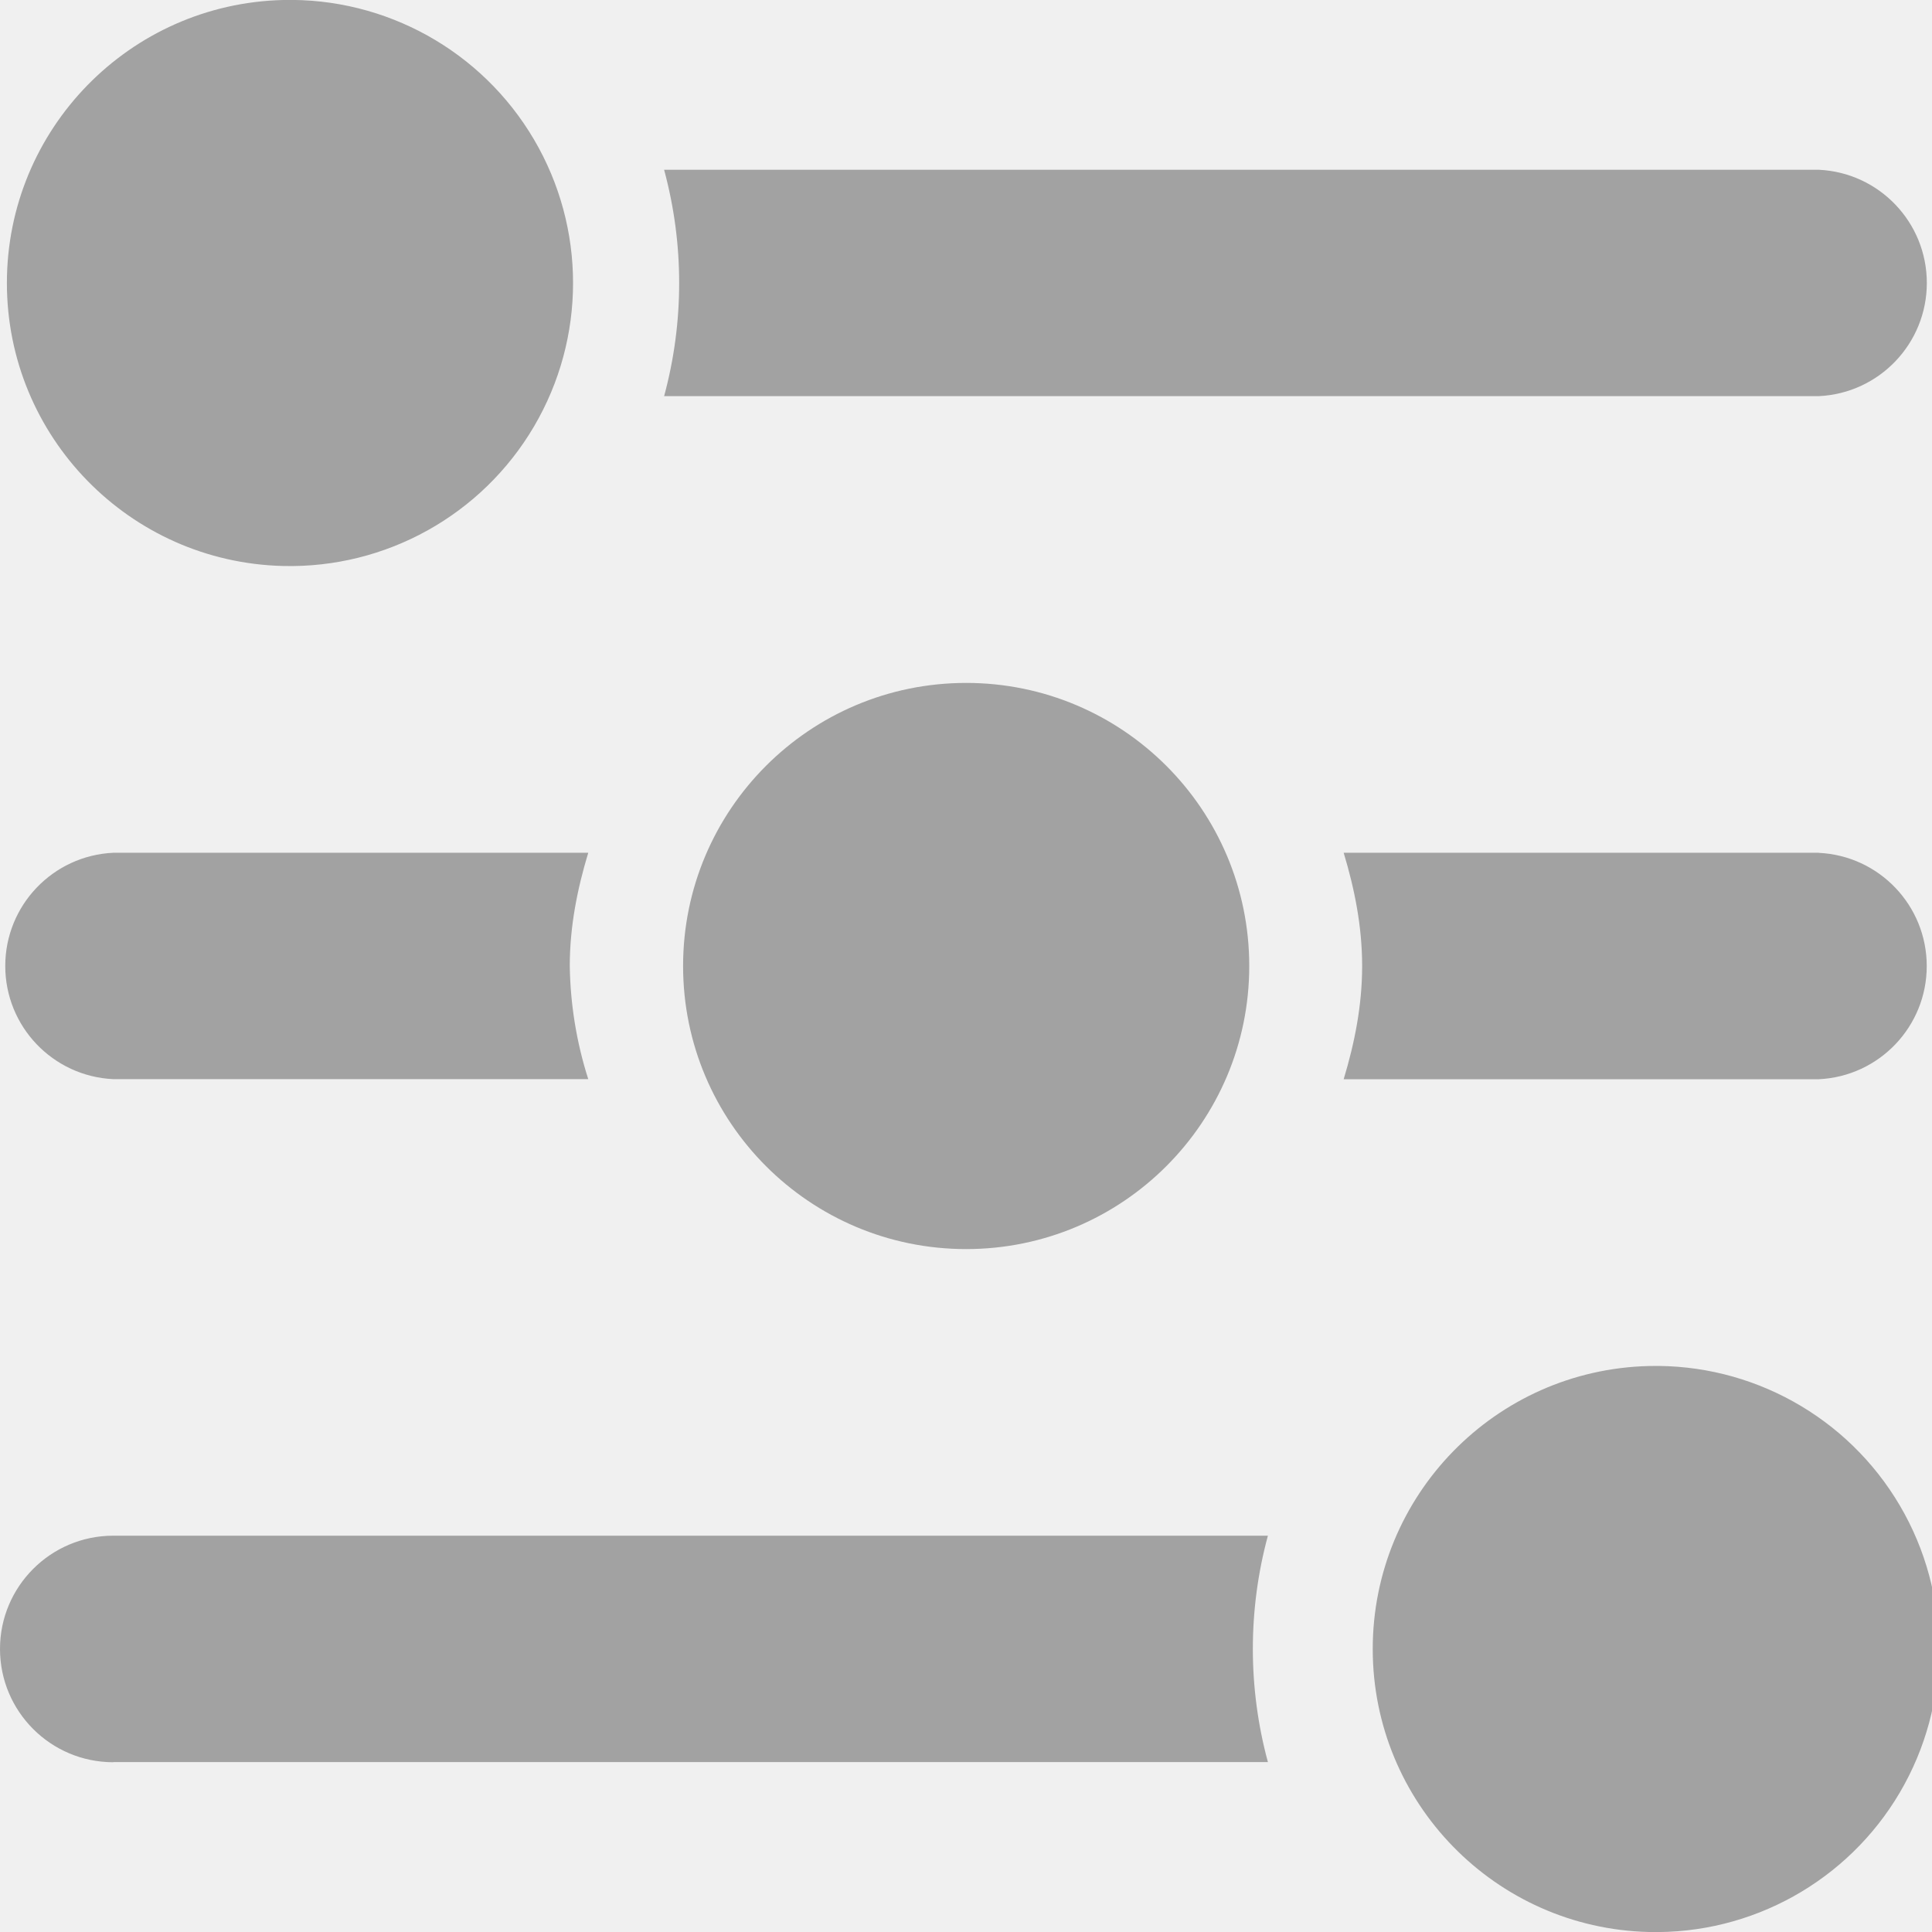
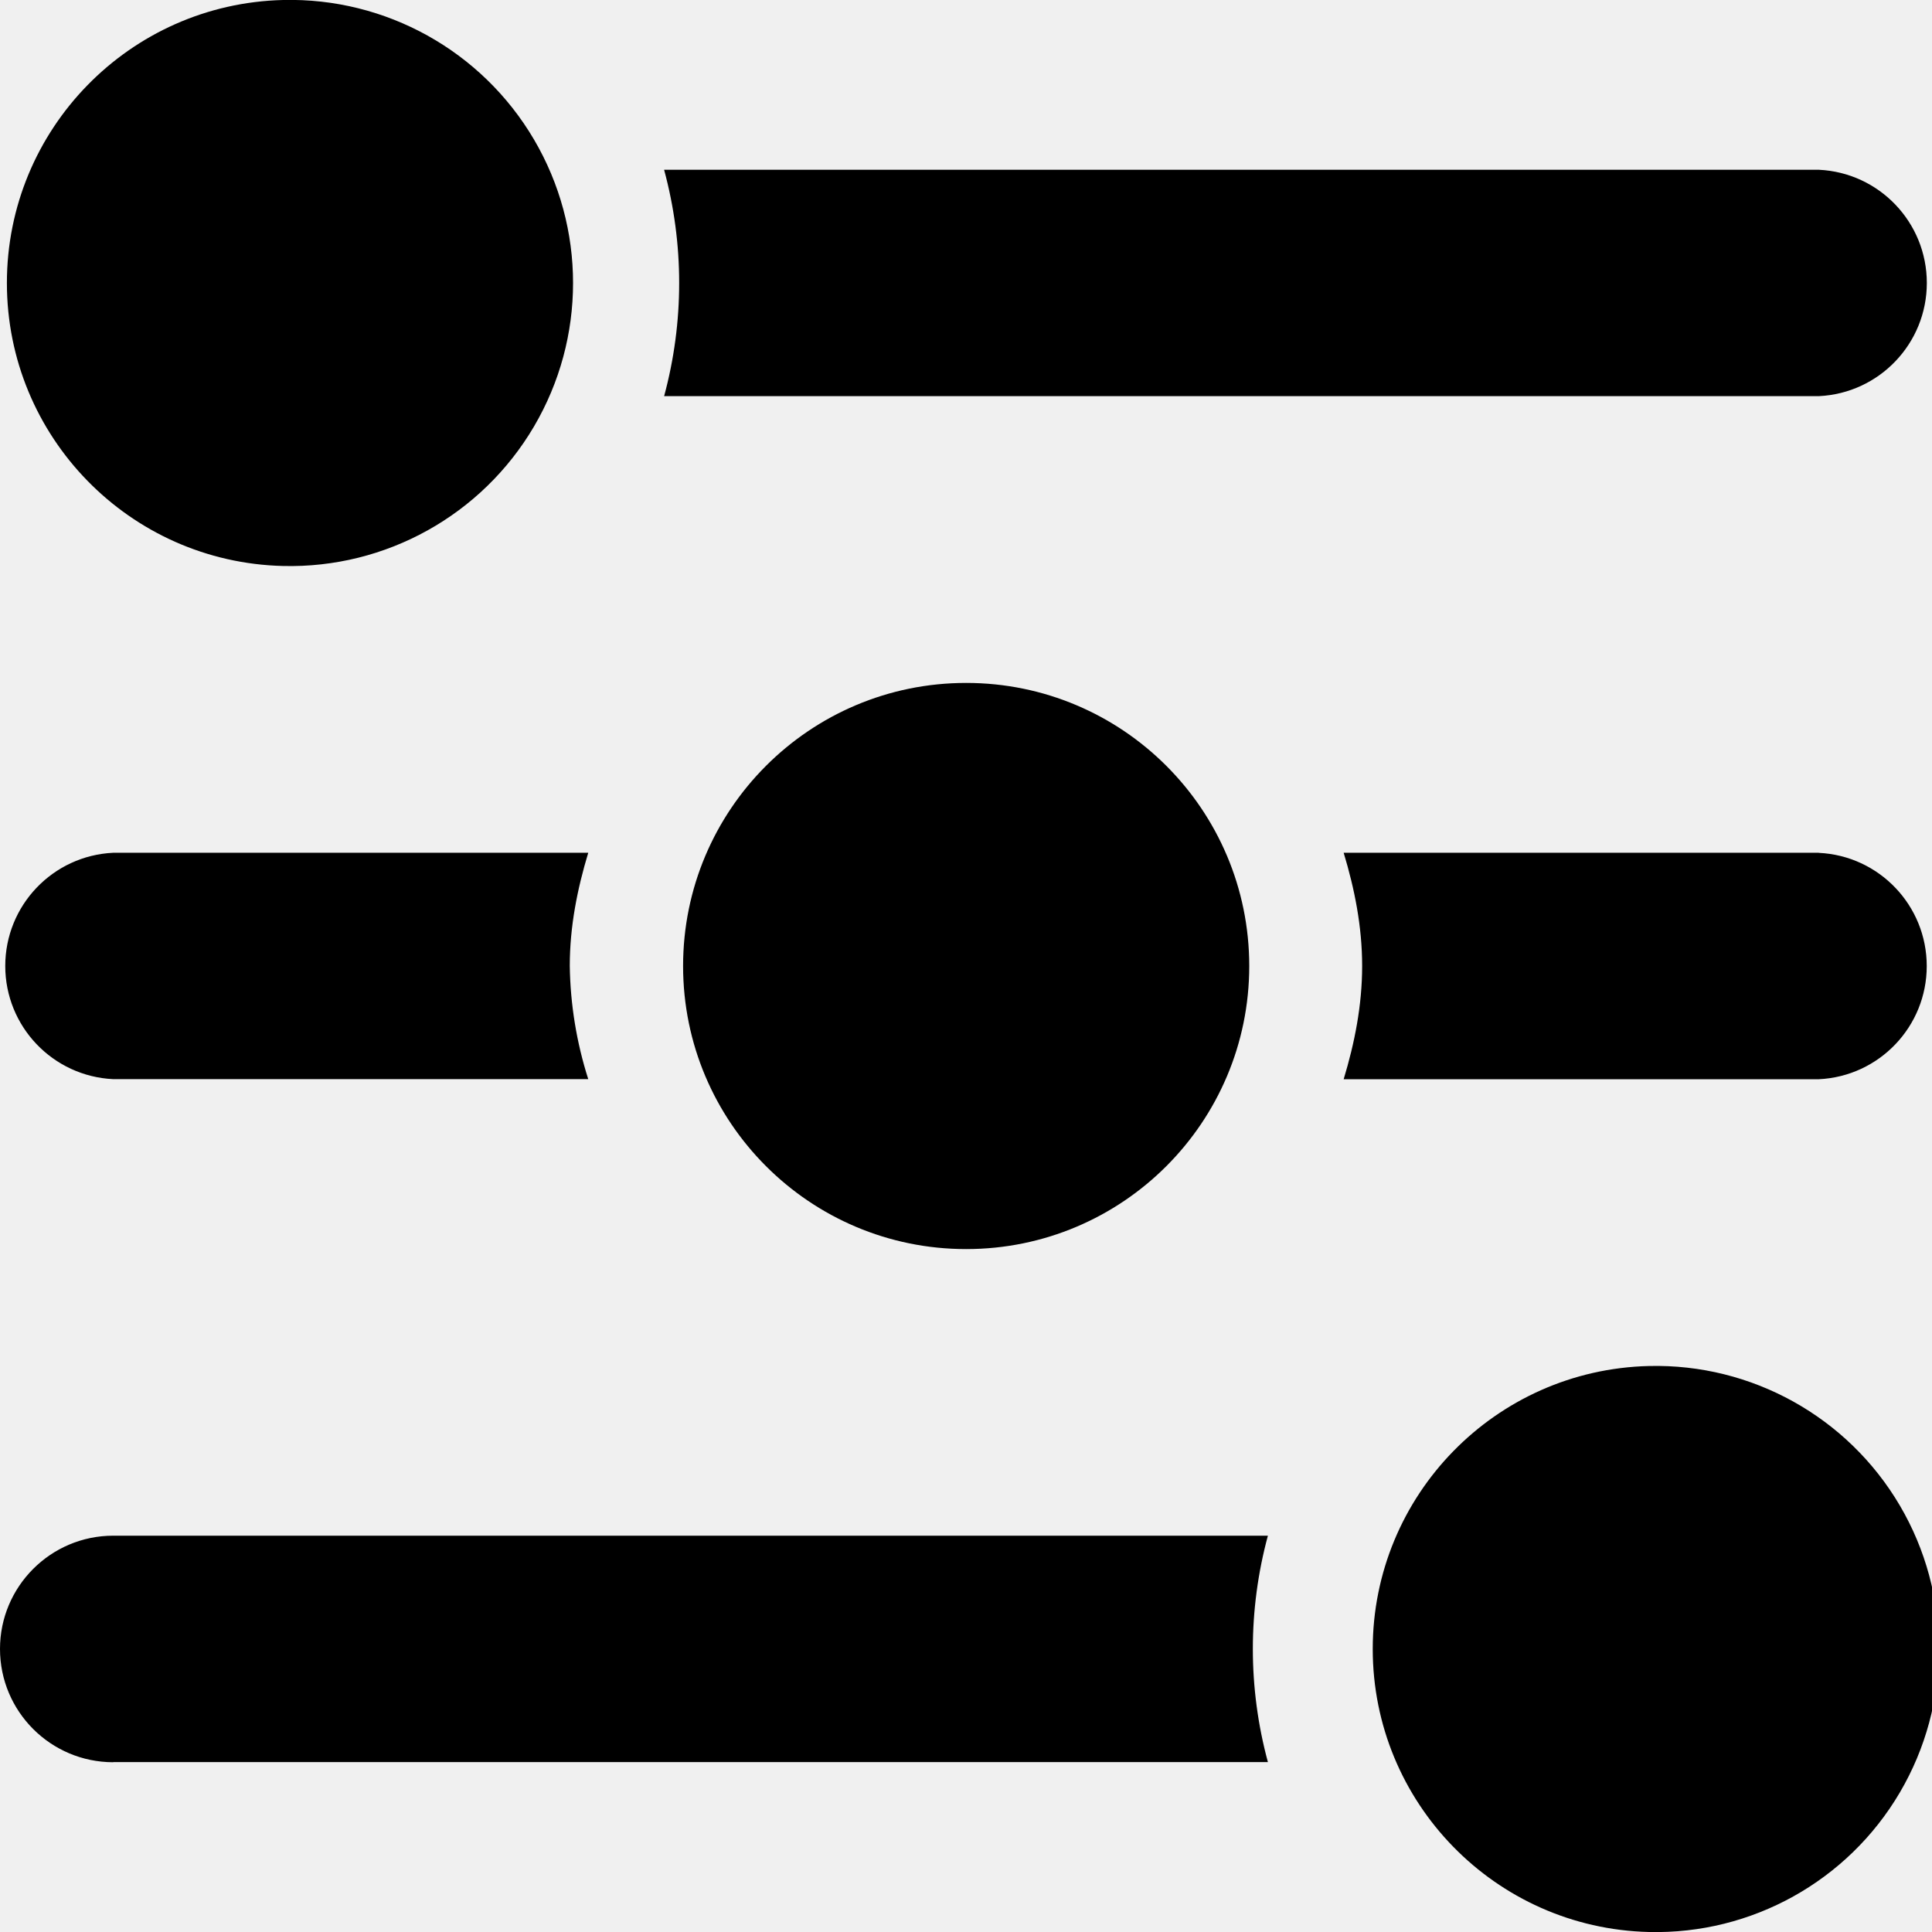
<svg xmlns="http://www.w3.org/2000/svg" width="23" height="23" fill="none">
-   <g fill="#A2A2A2" clip-path="url(#a)">
+   <g fill="currentColor" clip-path="url(#a)">
    <path d="M3.37 6.738A3.37 3.37 0 1 0 3.37 0a3.37 3.37 0 0 0 0 6.738ZM11.502 14.87a3.37 3.37 0 1 0 0-6.74 3.37 3.37 0 0 0 0 6.74ZM19.63 23a3.37 3.37 0 1 0 0-6.738 3.37 3.37 0 0 0 0 6.738ZM7.906 4.717a5.157 5.157 0 0 0 0-2.696h13.747a1.349 1.349 0 0 1 0 2.695H7.906ZM6.783 11.5c0-.471.09-.918.22-1.348H1.348a1.349 1.349 0 0 0 0 2.695h5.655a4.65 4.65 0 0 1-.22-1.347ZM21.652 10.152h-5.656c.13.43.22.877.22 1.348 0 .471-.09.918-.22 1.348h5.656a1.349 1.349 0 0 0 0-2.695ZM1.348 20.979A1.349 1.349 0 0 1 0 19.63c0-.743.604-1.348 1.348-1.348h13.746a5.156 5.156 0 0 0 0 2.695H1.348Z" />
  </g>
  <defs>
    <clipPath id="a">
      <path fill="#fff" d="M0 0h23v23H0z" />
    </clipPath>
  </defs>
</svg>
